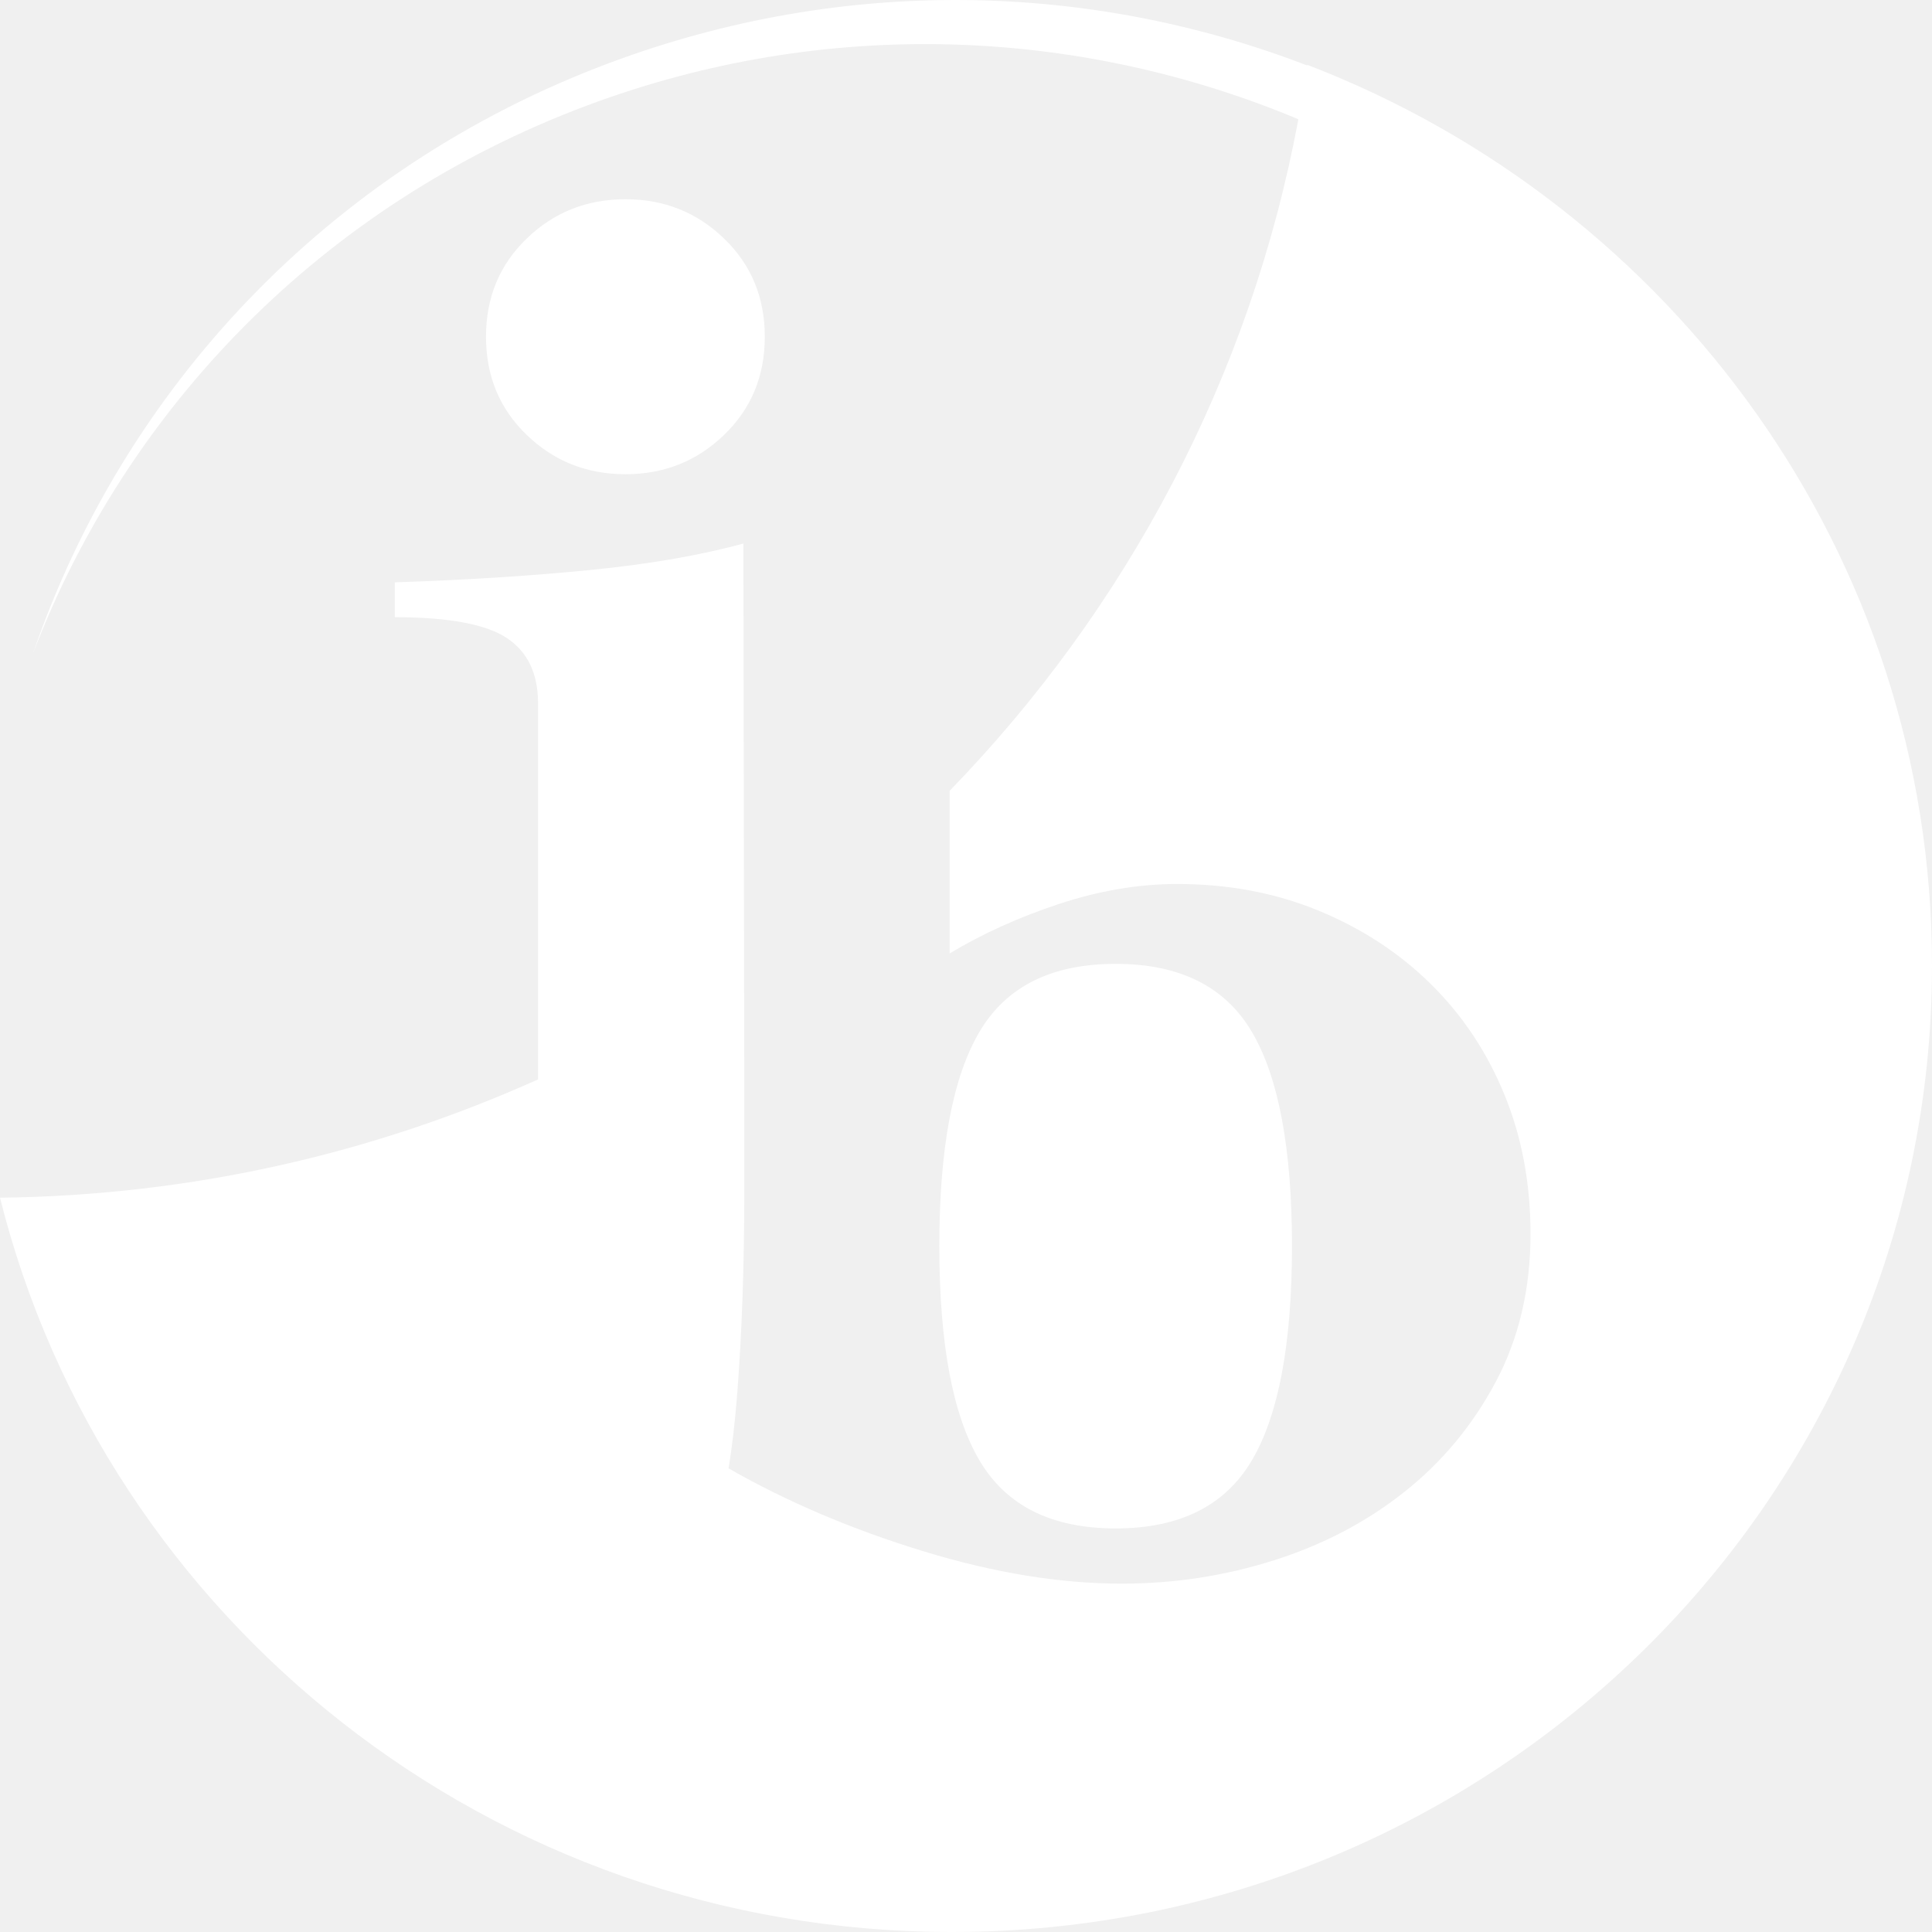
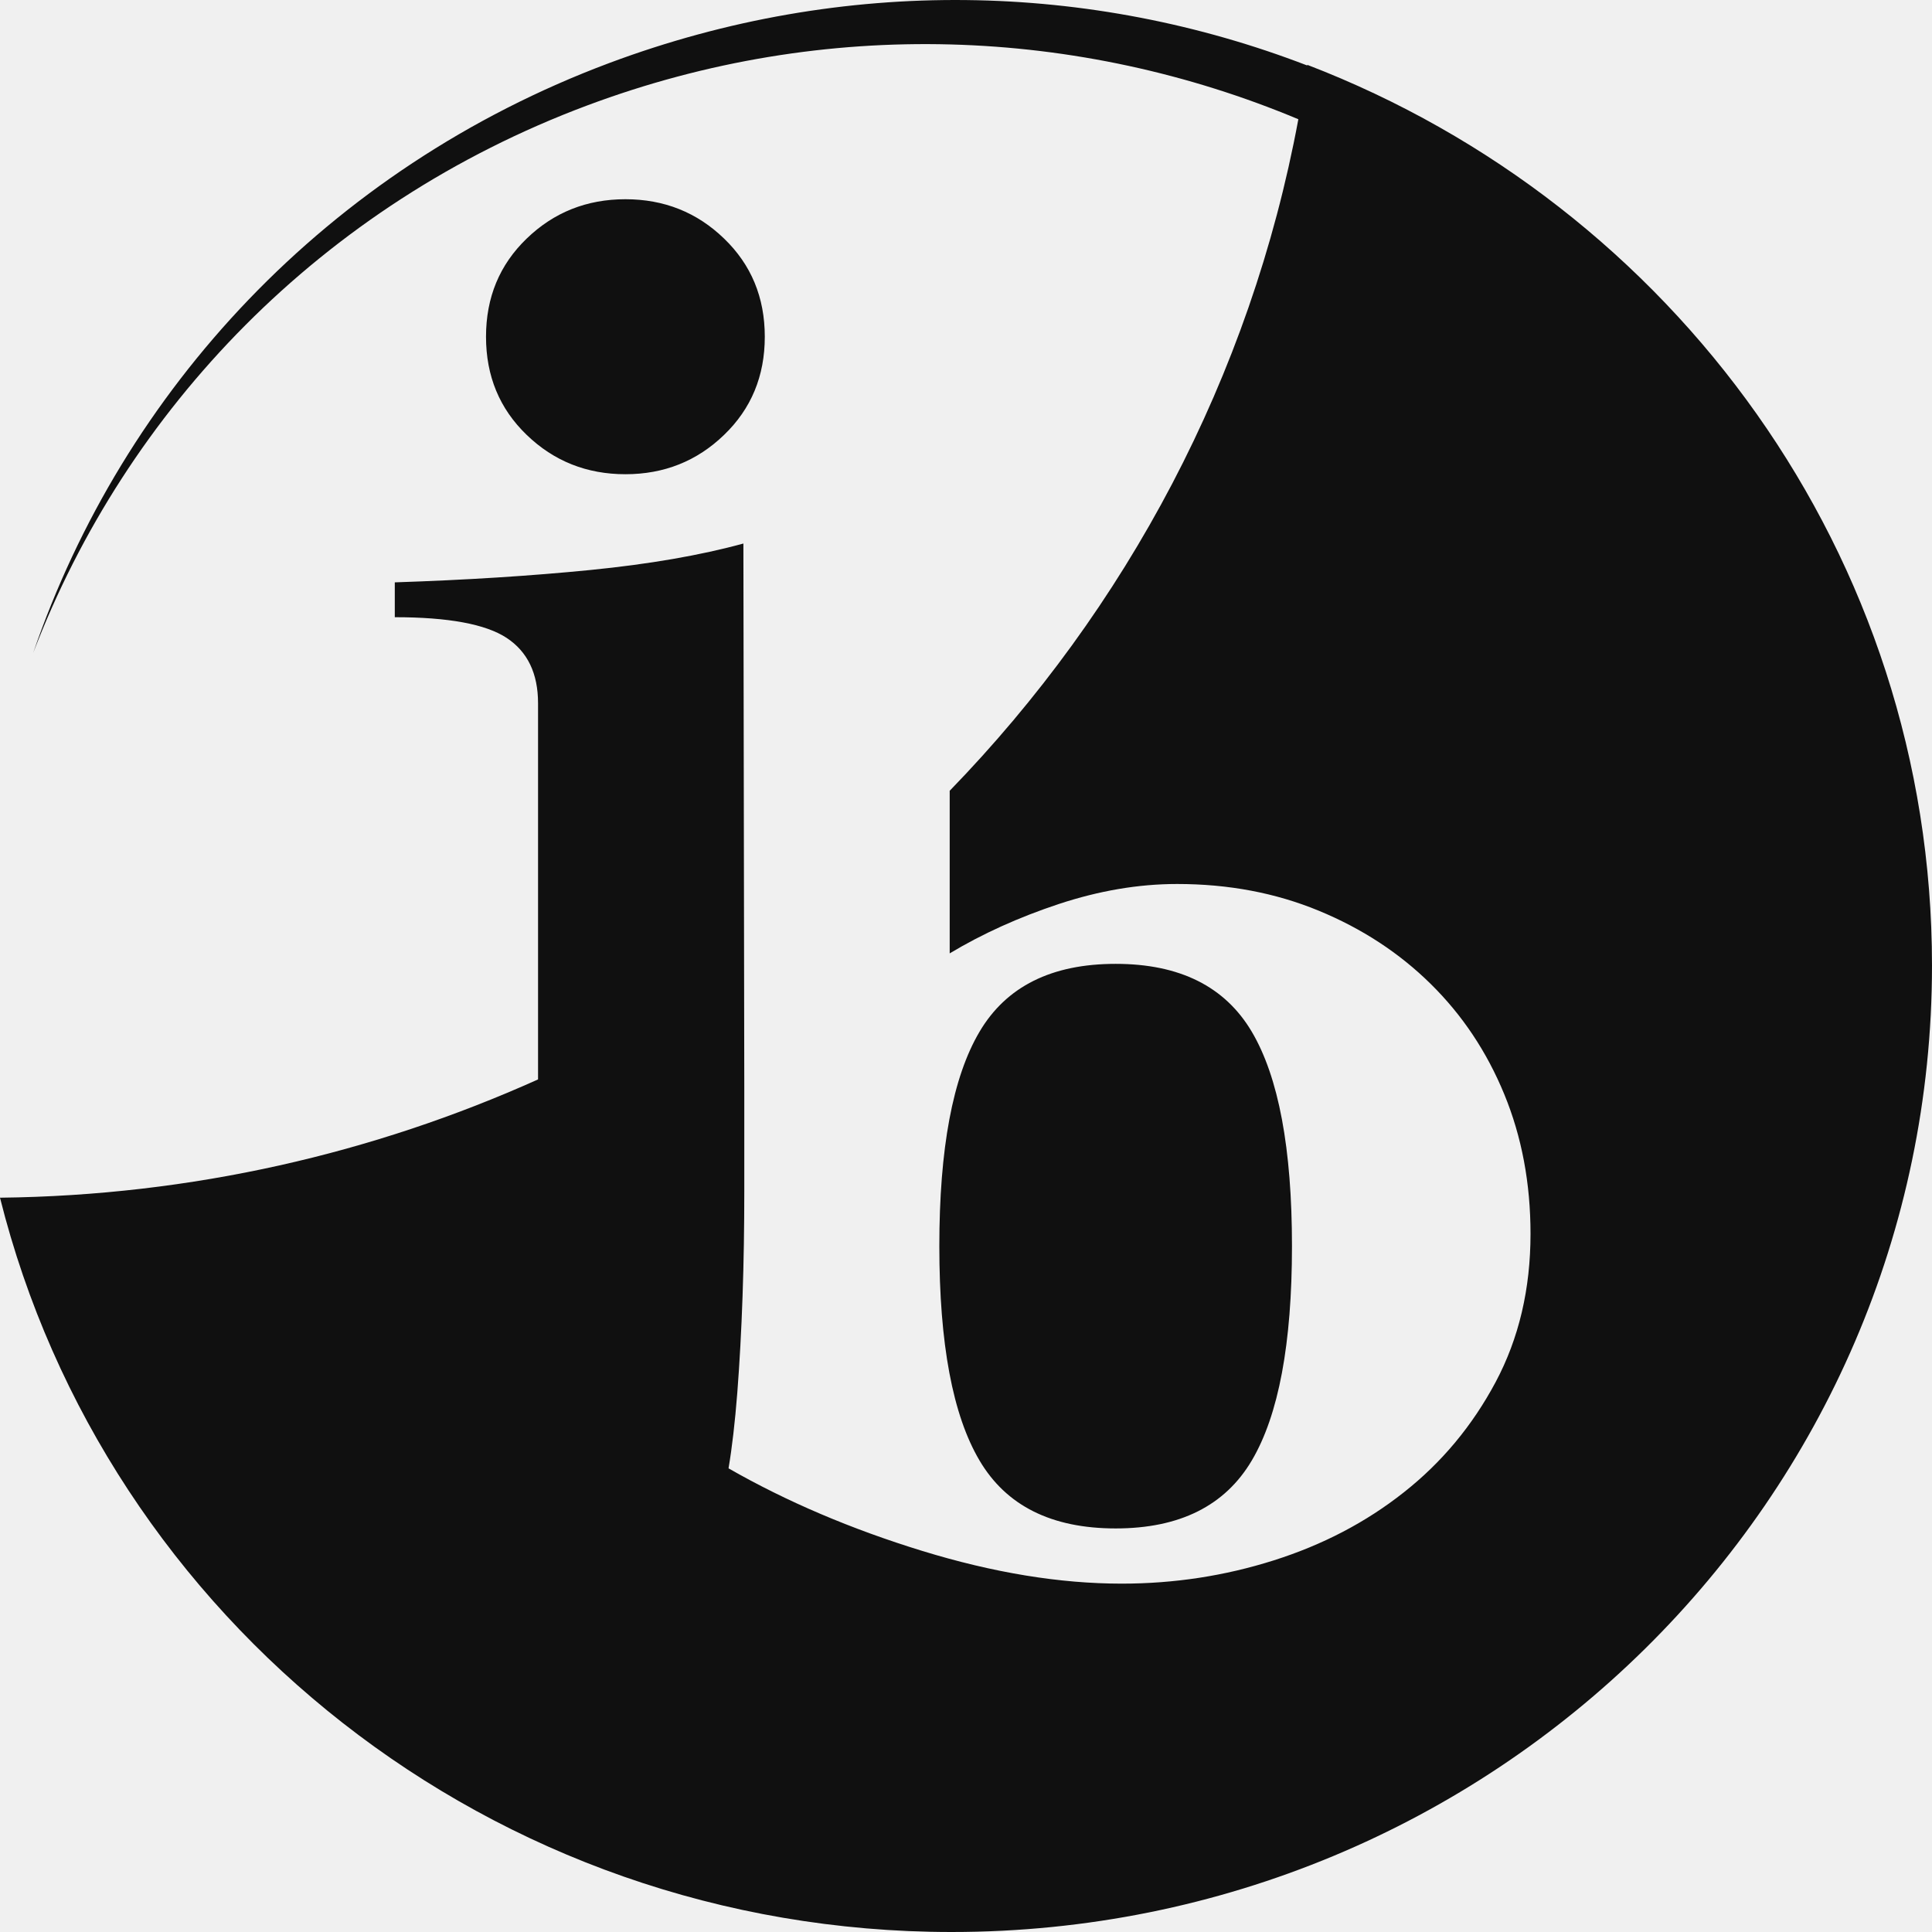
<svg xmlns="http://www.w3.org/2000/svg" version="1.1" id="Layer_1" x="0px" y="0px" width="198.425px" height="198.426px" viewBox="0 0 198.425 198.426" enable-background="new 0 0 198.425 198.426" xml:space="preserve">
  <g>
-     <path fill="#FFFFFF" d="M198.425,99.155c0,54.833-45.075,99.271-100.685,99.271c-47.27,0-86.91-32.109-97.74-75.416   c19.703-0.222,38.391-4.566,55.26-12.148V72.226c0-3.062-1.079-5.3-3.234-6.716c-2.151-1.409-5.975-2.12-11.479-2.12v-3.579   c7.295-0.24,13.984-0.665,20.063-1.267c6.086-0.604,11.331-1.513,15.74-2.721l0.092,56.112c0,3.183,0,6.654,0,10.422   c0,3.658-0.055,7.25-0.178,10.783c-0.122,3.536-0.303,6.832-0.539,9.895c-0.242,3.064-0.54,5.652-0.901,7.771   c5.983,3.424,12.621,6.248,19.921,8.489c7.299,2.239,14.115,3.353,20.456,3.353c5.383,0,10.588-0.795,15.611-2.387   c5.025-1.59,9.484-3.916,13.367-6.99c3.889-3.065,7.033-6.832,9.428-11.321c2.391-4.485,3.585-9.563,3.585-15.226   c0-5.188-0.897-9.97-2.694-14.336c-1.795-4.367-4.313-8.139-7.552-11.328c-3.233-3.19-7.06-5.69-11.493-7.521   c-4.438-1.834-9.287-2.749-14.558-2.749c-3.955,0-7.993,0.687-12.126,2.048c-4.139,1.371-7.879,3.065-11.231,5.079V81.217   c18.133-18.684,30.894-42.471,35.809-68.97c-22.443-9.396-48.452-10.619-73.052-1.412C32.967,21.061,12.981,42.053,3.409,67.056   c9.221-26.919,30.12-49.704,59.155-60.579c24.245-9.068,49.573-8.27,71.695,0.248c0.003-0.021,0.012-0.045,0.015-0.063   C171.81,21.082,198.425,57.046,198.425,99.155z M100.598,149.993c2.745,4.661,7.407,6.985,13.987,6.985   c6.563,0,11.232-2.324,13.984-6.985c2.749-4.652,4.123-11.988,4.123-22.013c0-10.015-1.374-17.354-4.123-22.008   c-2.752-4.658-7.421-6.979-13.984-6.979c-6.58,0-11.242,2.321-13.987,6.979c-2.75,4.654-4.124,11.993-4.124,22.008   C96.474,138.005,97.848,145.341,100.598,149.993z M74.363,44.669c2.793-2.686,4.185-6.045,4.185-10.084   c0-4.037-1.392-7.397-4.185-10.086c-2.781-2.692-6.165-4.037-10.129-4.037c-3.968,0-7.351,1.345-10.137,4.037   c-2.79,2.688-4.181,6.049-4.181,10.086c0,4.039,1.391,7.398,4.181,10.084c2.786,2.69,6.168,4.036,10.137,4.036   C68.199,48.705,71.582,47.359,74.363,44.669z" />
+     <path fill="#101010" d="M198.425,99.155c0,54.833-45.075,99.271-100.685,99.271c-47.27,0-86.91-32.109-97.74-75.416   c19.703-0.222,38.391-4.566,55.26-12.148V72.226c0-3.062-1.079-5.3-3.234-6.716c-2.151-1.409-5.975-2.12-11.479-2.12v-3.579   c7.295-0.24,13.984-0.665,20.063-1.267c6.086-0.604,11.331-1.513,15.74-2.721l0.092,56.112c0,3.183,0,6.654,0,10.422   c0,3.658-0.055,7.25-0.178,10.783c-0.122,3.536-0.303,6.832-0.539,9.895c-0.242,3.064-0.54,5.652-0.901,7.771   c5.983,3.424,12.621,6.248,19.921,8.489c7.299,2.239,14.115,3.353,20.456,3.353c5.383,0,10.588-0.795,15.611-2.387   c5.025-1.59,9.484-3.916,13.367-6.99c3.889-3.065,7.033-6.832,9.428-11.321c2.391-4.485,3.585-9.563,3.585-15.226   c0-5.188-0.897-9.97-2.694-14.336c-1.795-4.367-4.313-8.139-7.552-11.328c-3.233-3.19-7.06-5.69-11.493-7.521   c-4.438-1.834-9.287-2.749-14.558-2.749c-3.955,0-7.993,0.687-12.126,2.048c-4.139,1.371-7.879,3.065-11.231,5.079V81.217   c18.133-18.684,30.894-42.471,35.809-68.97c-22.443-9.396-48.452-10.619-73.052-1.412C32.967,21.061,12.981,42.053,3.409,67.056   c9.221-26.919,30.12-49.704,59.155-60.579c24.245-9.068,49.573-8.27,71.695,0.248c0.003-0.021,0.012-0.045,0.015-0.063   C171.81,21.082,198.425,57.046,198.425,99.155z M100.598,149.993c2.745,4.661,7.407,6.985,13.987,6.985   c6.563,0,11.232-2.324,13.984-6.985c2.749-4.652,4.123-11.988,4.123-22.013c0-10.015-1.374-17.354-4.123-22.008   c-2.752-4.658-7.421-6.979-13.984-6.979c-6.58,0-11.242,2.321-13.987,6.979c-2.75,4.654-4.124,11.993-4.124,22.008   C96.474,138.005,97.848,145.341,100.598,149.993z M74.363,44.669c2.793-2.686,4.185-6.045,4.185-10.084   c0-4.037-1.392-7.397-4.185-10.086c-2.781-2.692-6.165-4.037-10.129-4.037c-3.968,0-7.351,1.345-10.137,4.037   c-2.79,2.688-4.181,6.049-4.181,10.086c0,4.039,1.391,7.398,4.181,10.084c2.786,2.69,6.168,4.036,10.137,4.036   C68.199,48.705,71.582,47.359,74.363,44.669z" />
  </g>
</svg>
